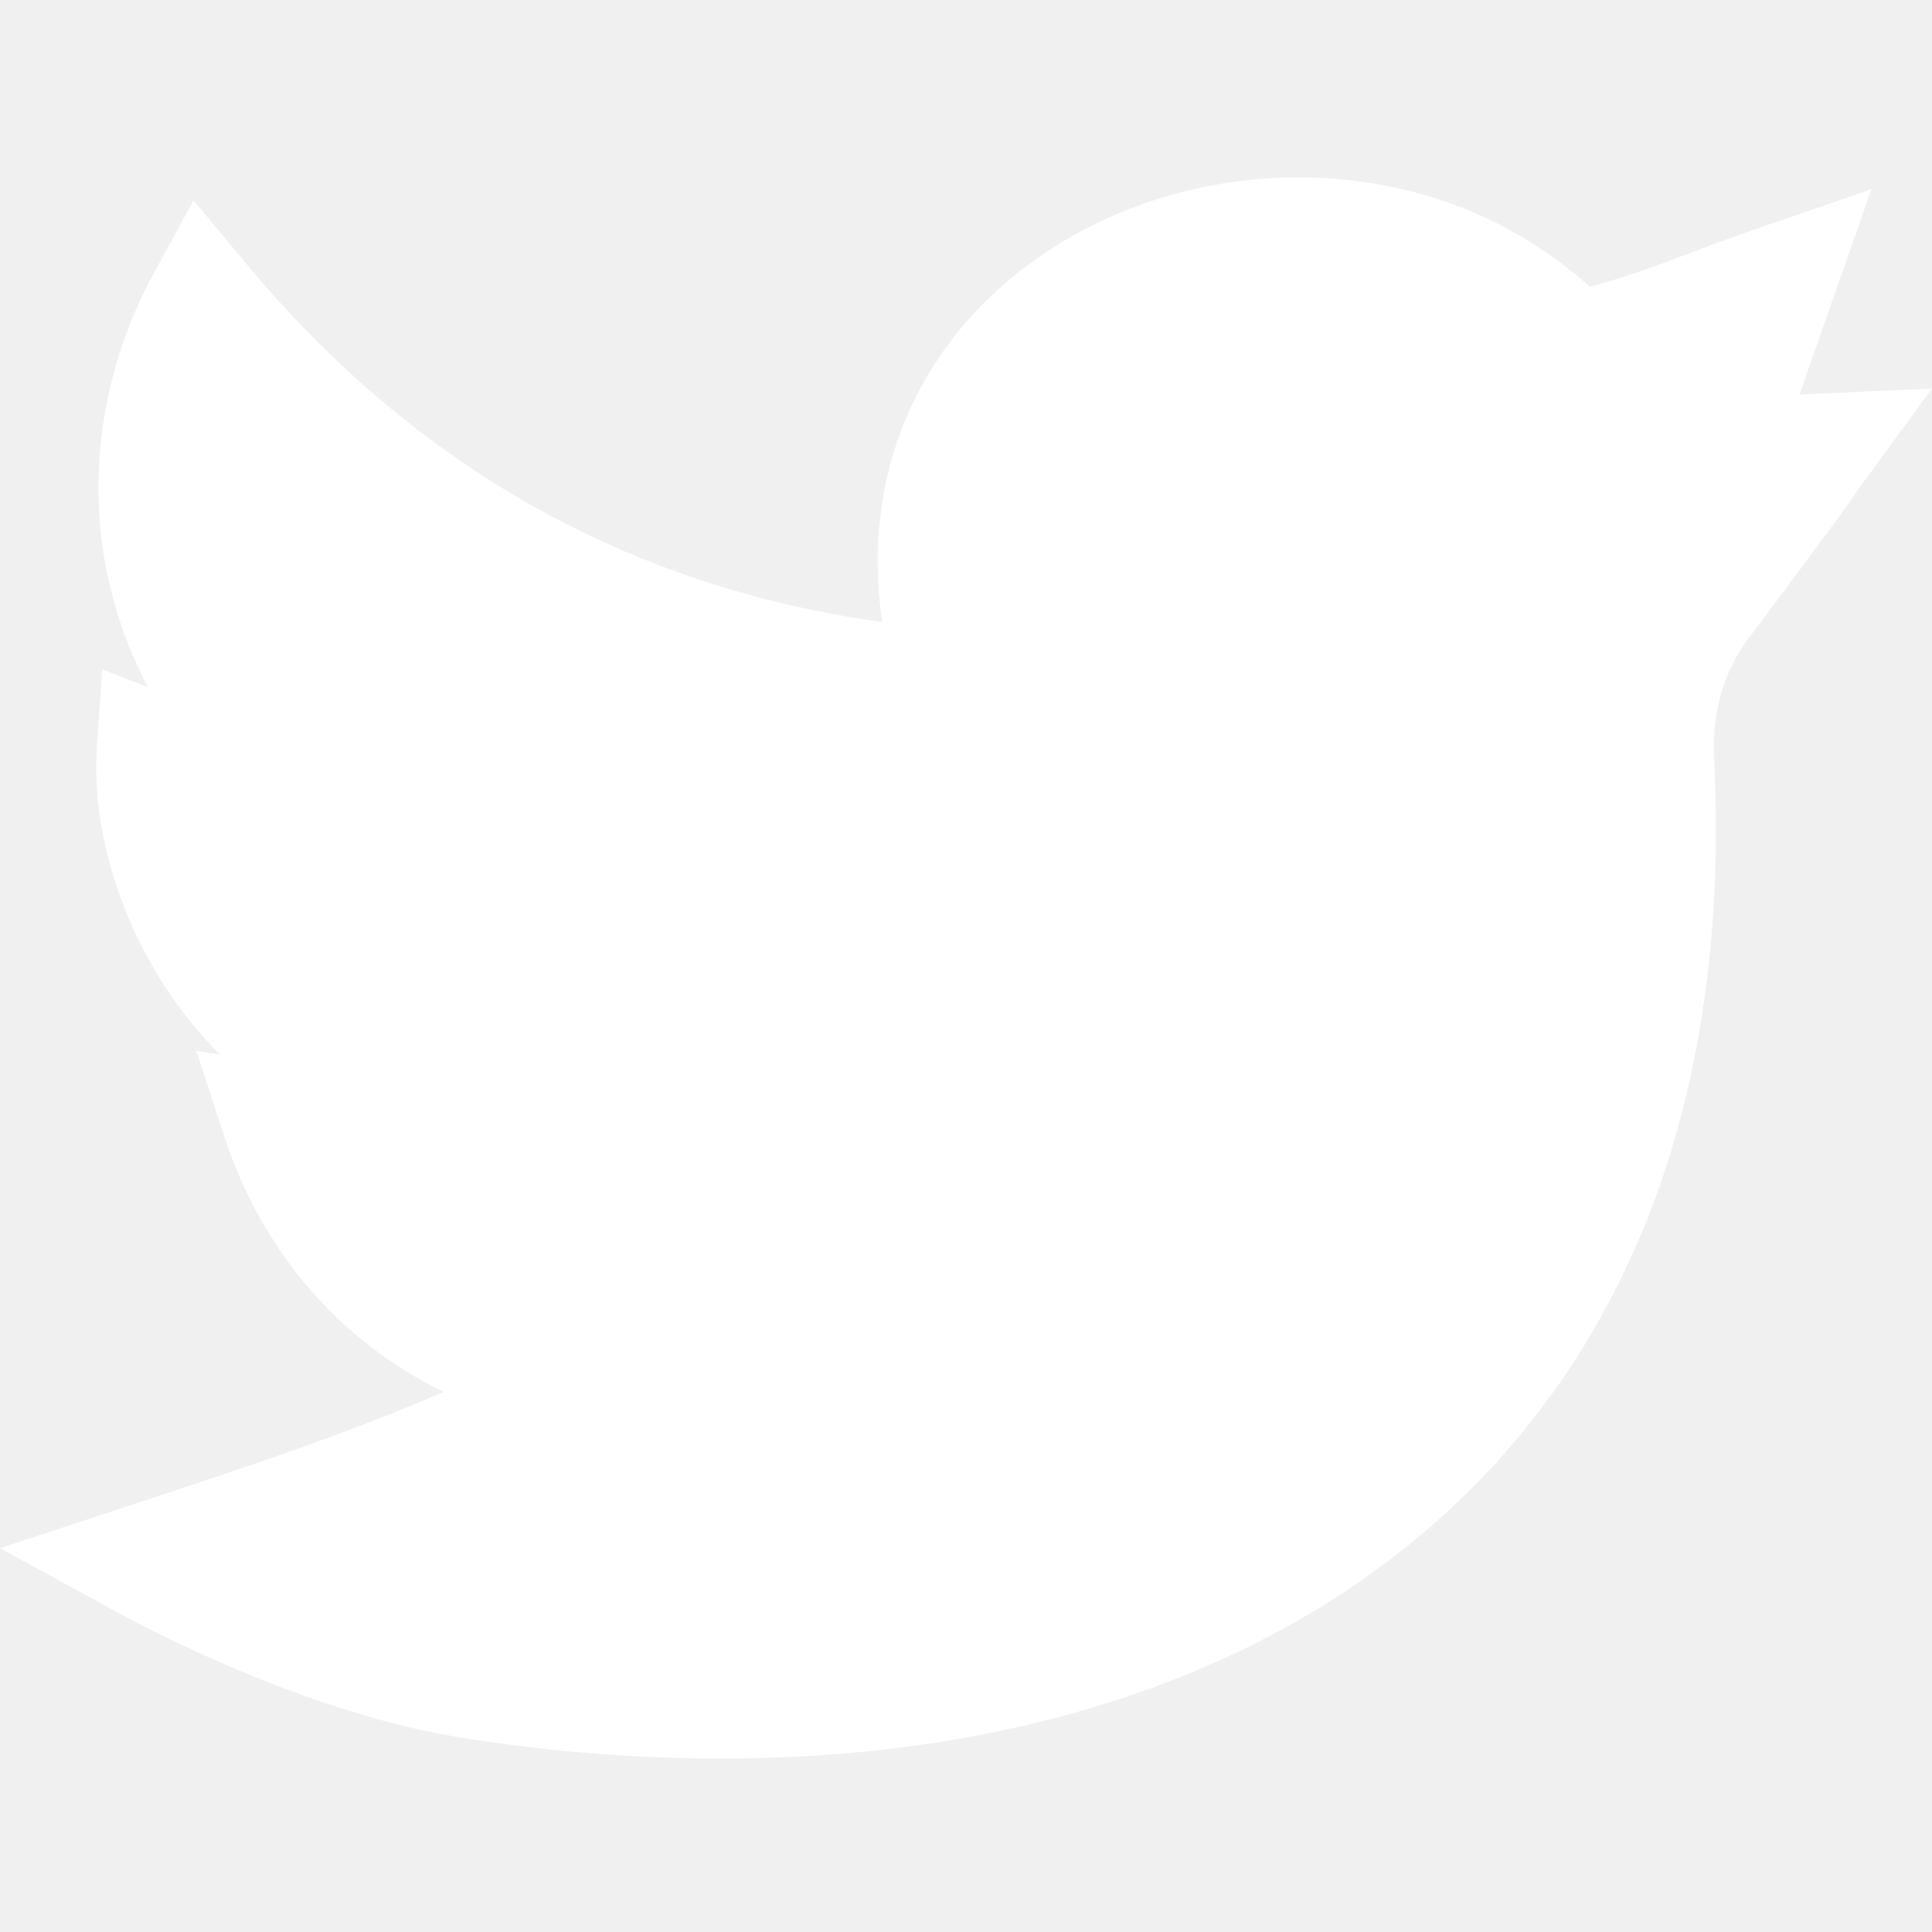
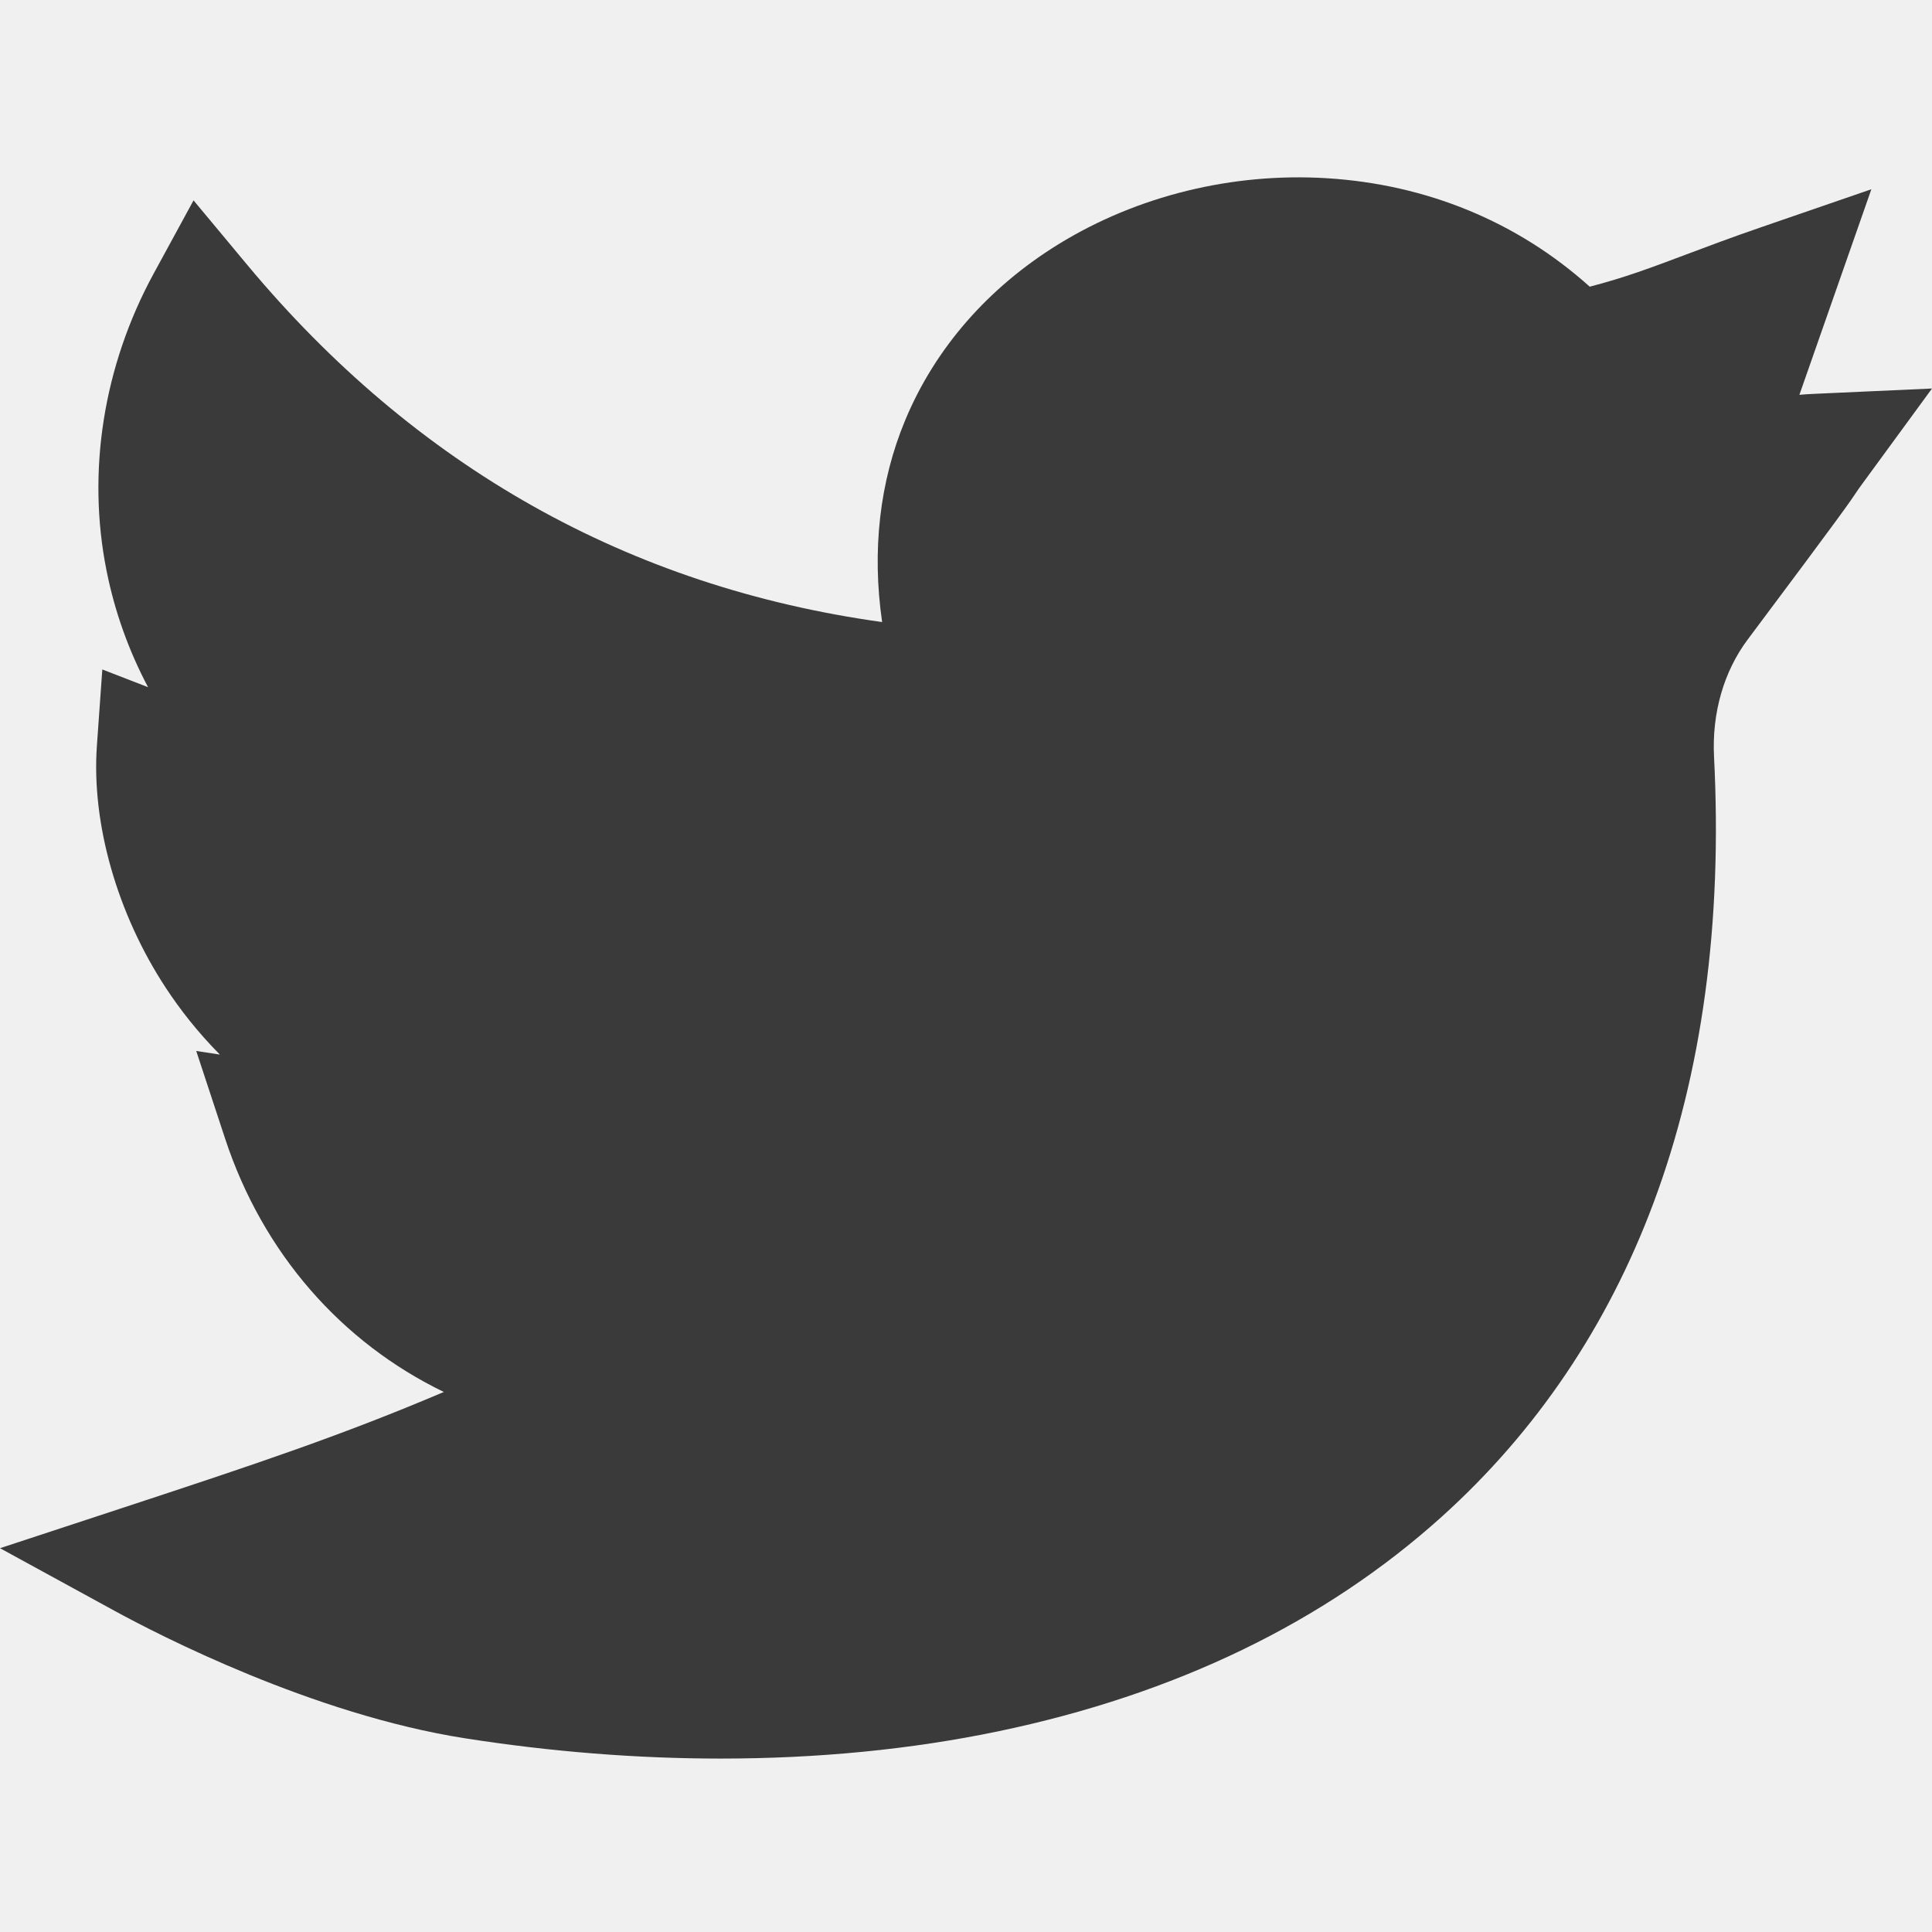
- <svg xmlns="http://www.w3.org/2000/svg" fill="white" viewBox="0 -47 512.002 512">
+ <svg xmlns="http://www.w3.org/2000/svg" fill="#3a3a3a" viewBox="0 -47 512.002 512">
  <path d="m191.012 419.043c-22.141 0-44.93-1.793-67.855-5.387-40.379-6.336-81.254-27.457-92.82-33.781l-30.336-16.586 32.844-10.801c35.902-11.805 57.742-19.129 84.777-30.598-27.07-13.109-47.934-36.691-57.977-67.176l-7.641-23.195 6.266.957c-5.941-5.988-10.633-12.066-14.27-17.594-12.934-19.645-19.781-43.648-18.324-64.219l1.438-20.246 12.121 4.695c-5.113-9.656-8.809-19.969-10.98-30.777-5.293-26.359-.863-54.363 12.477-78.852l10.559-19.383 14.121 16.961c44.66 53.648 101.227 85.473 168.363 94.789-2.742-18.902-.688-37.145 6.113-53.496 7.918-19.039 22.004-35.184 40.723-46.691 20.789-12.777 46-18.969 70.988-17.434 26.512 1.629 50.582 11.562 69.699 28.746 9.336-2.426 16.215-5.016 25.512-8.516 5.594-2.105 11.938-4.496 19.875-7.23l29.25-10.078-19.074 54.477c1.258-.105 2.555-.195 3.91-.254l31.234-1.414-18.461 25.23c-1.059 1.445-1.328 1.855-1.703 2.422-1.488 2.242-3.34 5.031-28.68 38.867-6.344 8.473-9.512 19.508-8.922 31.078 2.246 43.969-3.148 83.75-16.043 118.234-12.195 32.625-31.094 60.617-56.164 83.199-31.023 27.938-70.582 47.066-117.582 56.848-23.055 4.797-47.812 7.203-73.438 7.203zm0 0" />
</svg>
